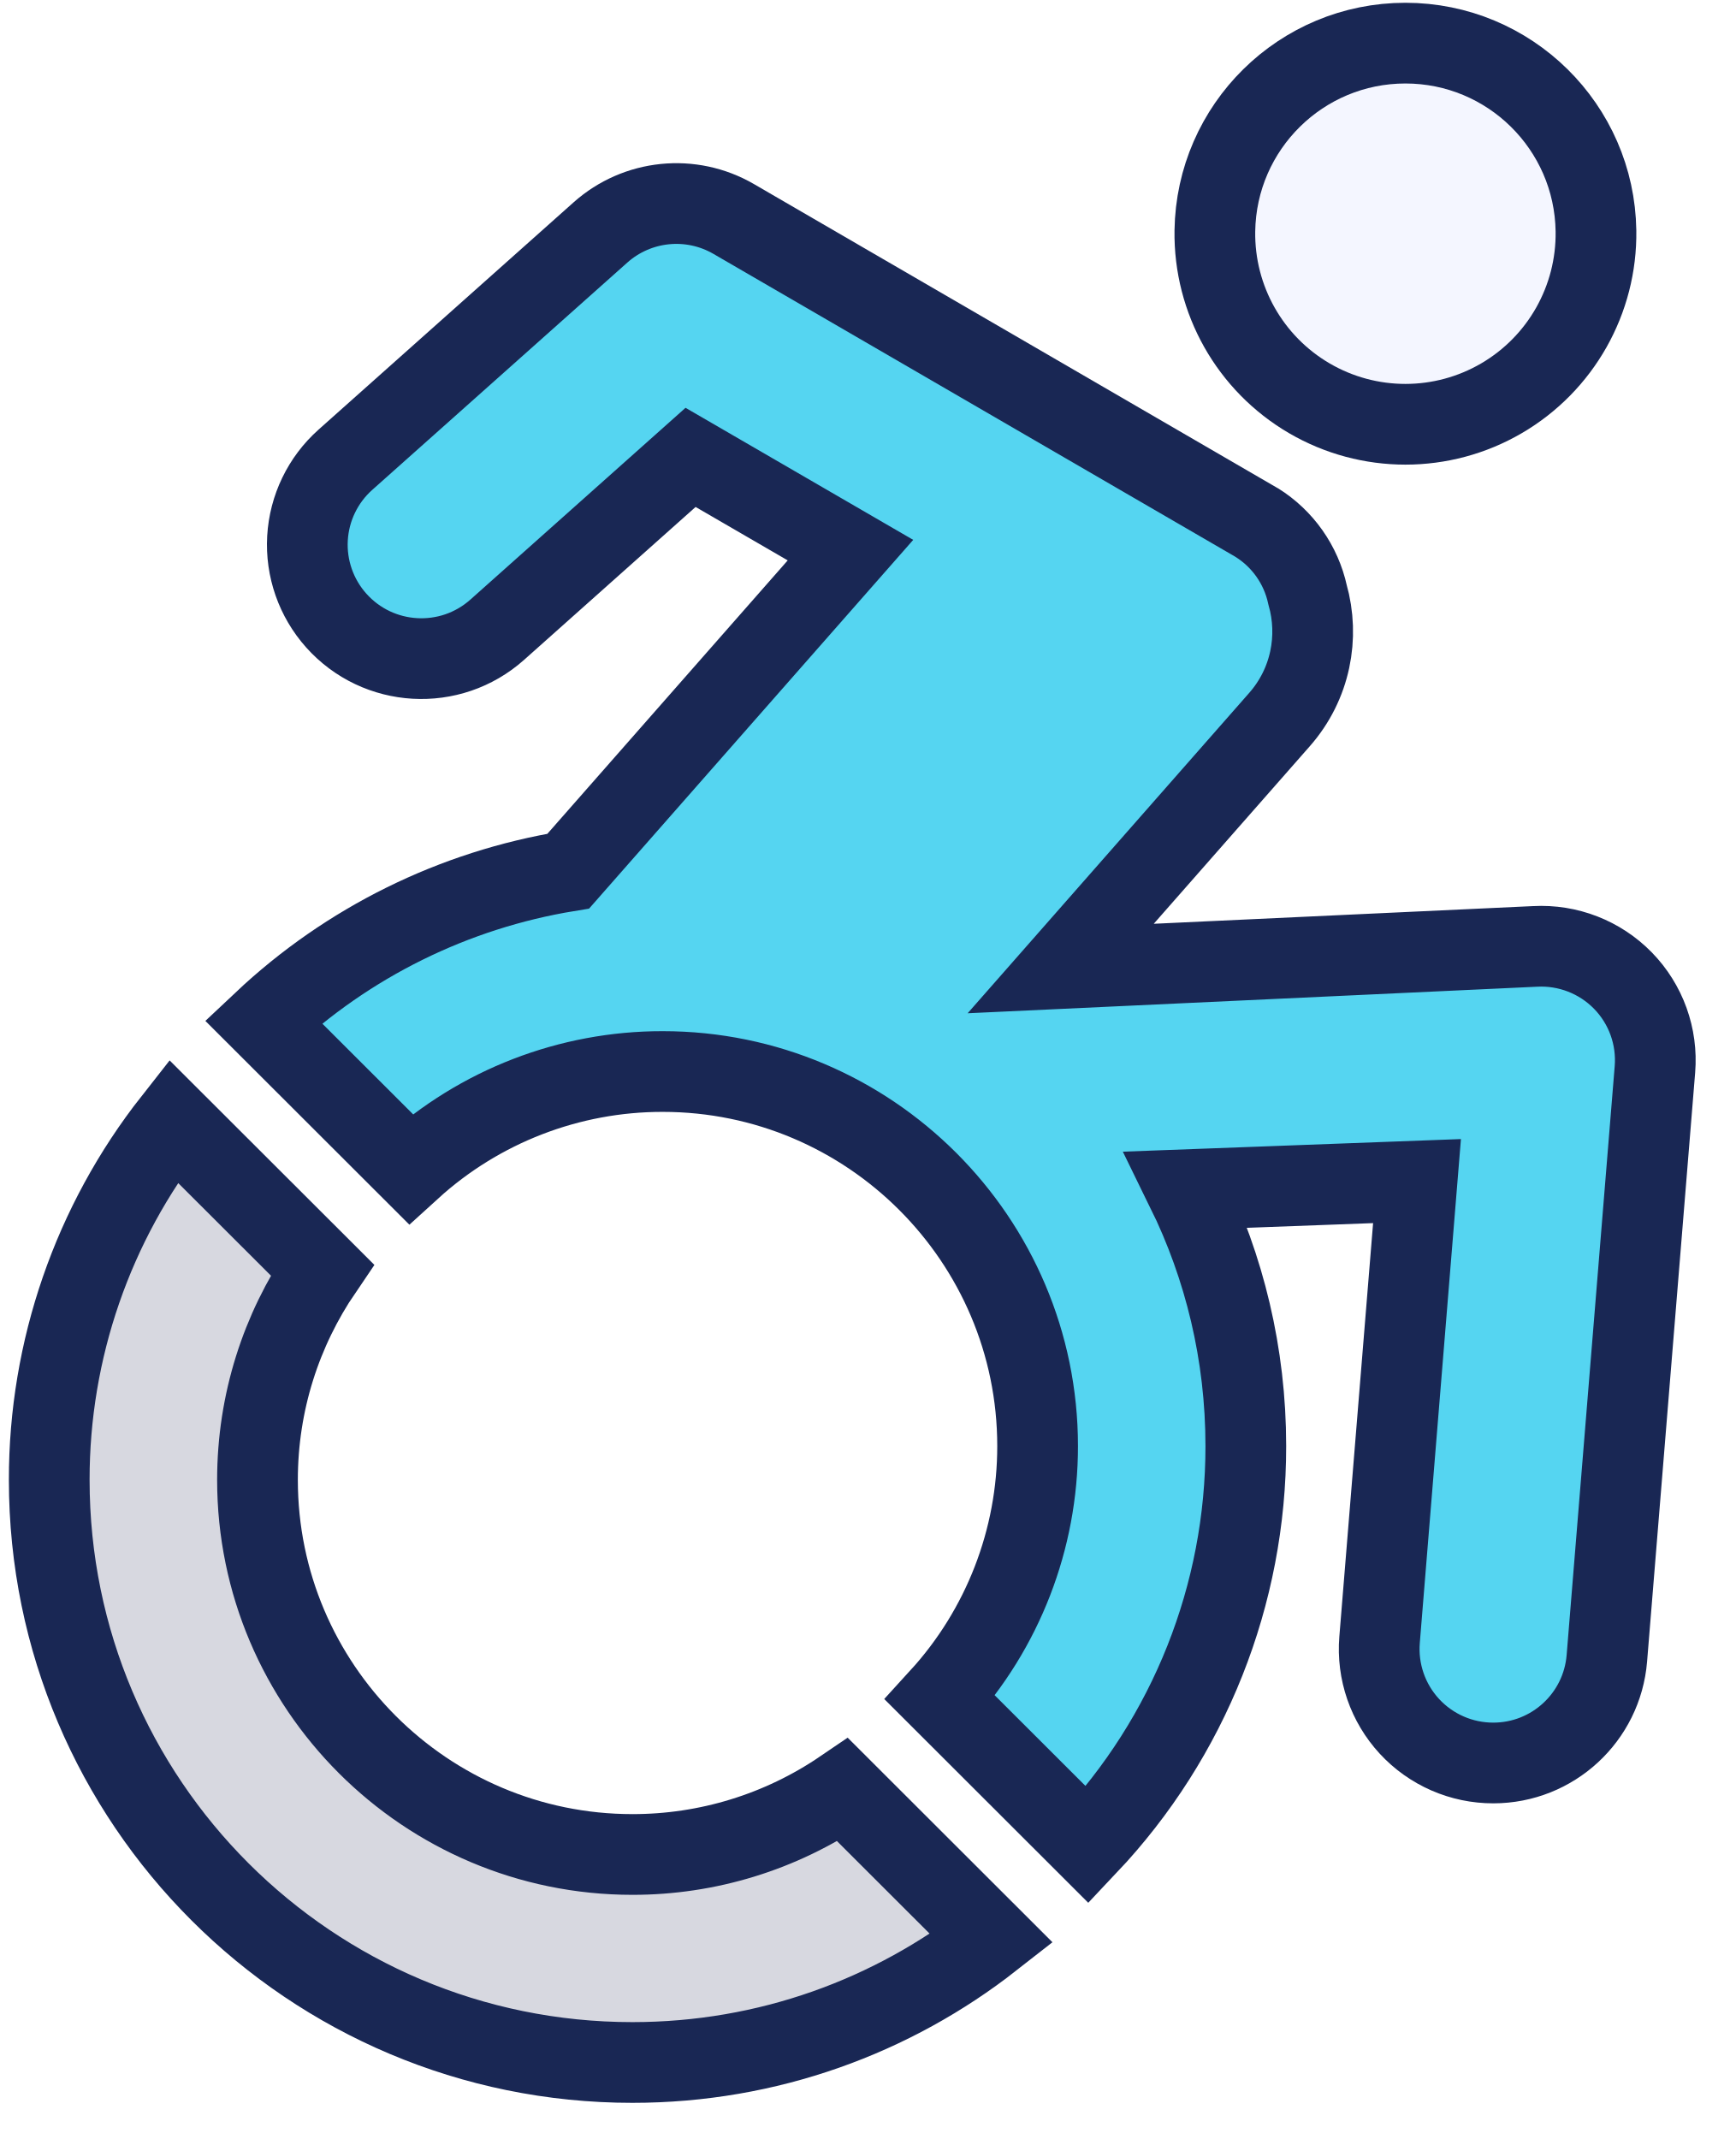
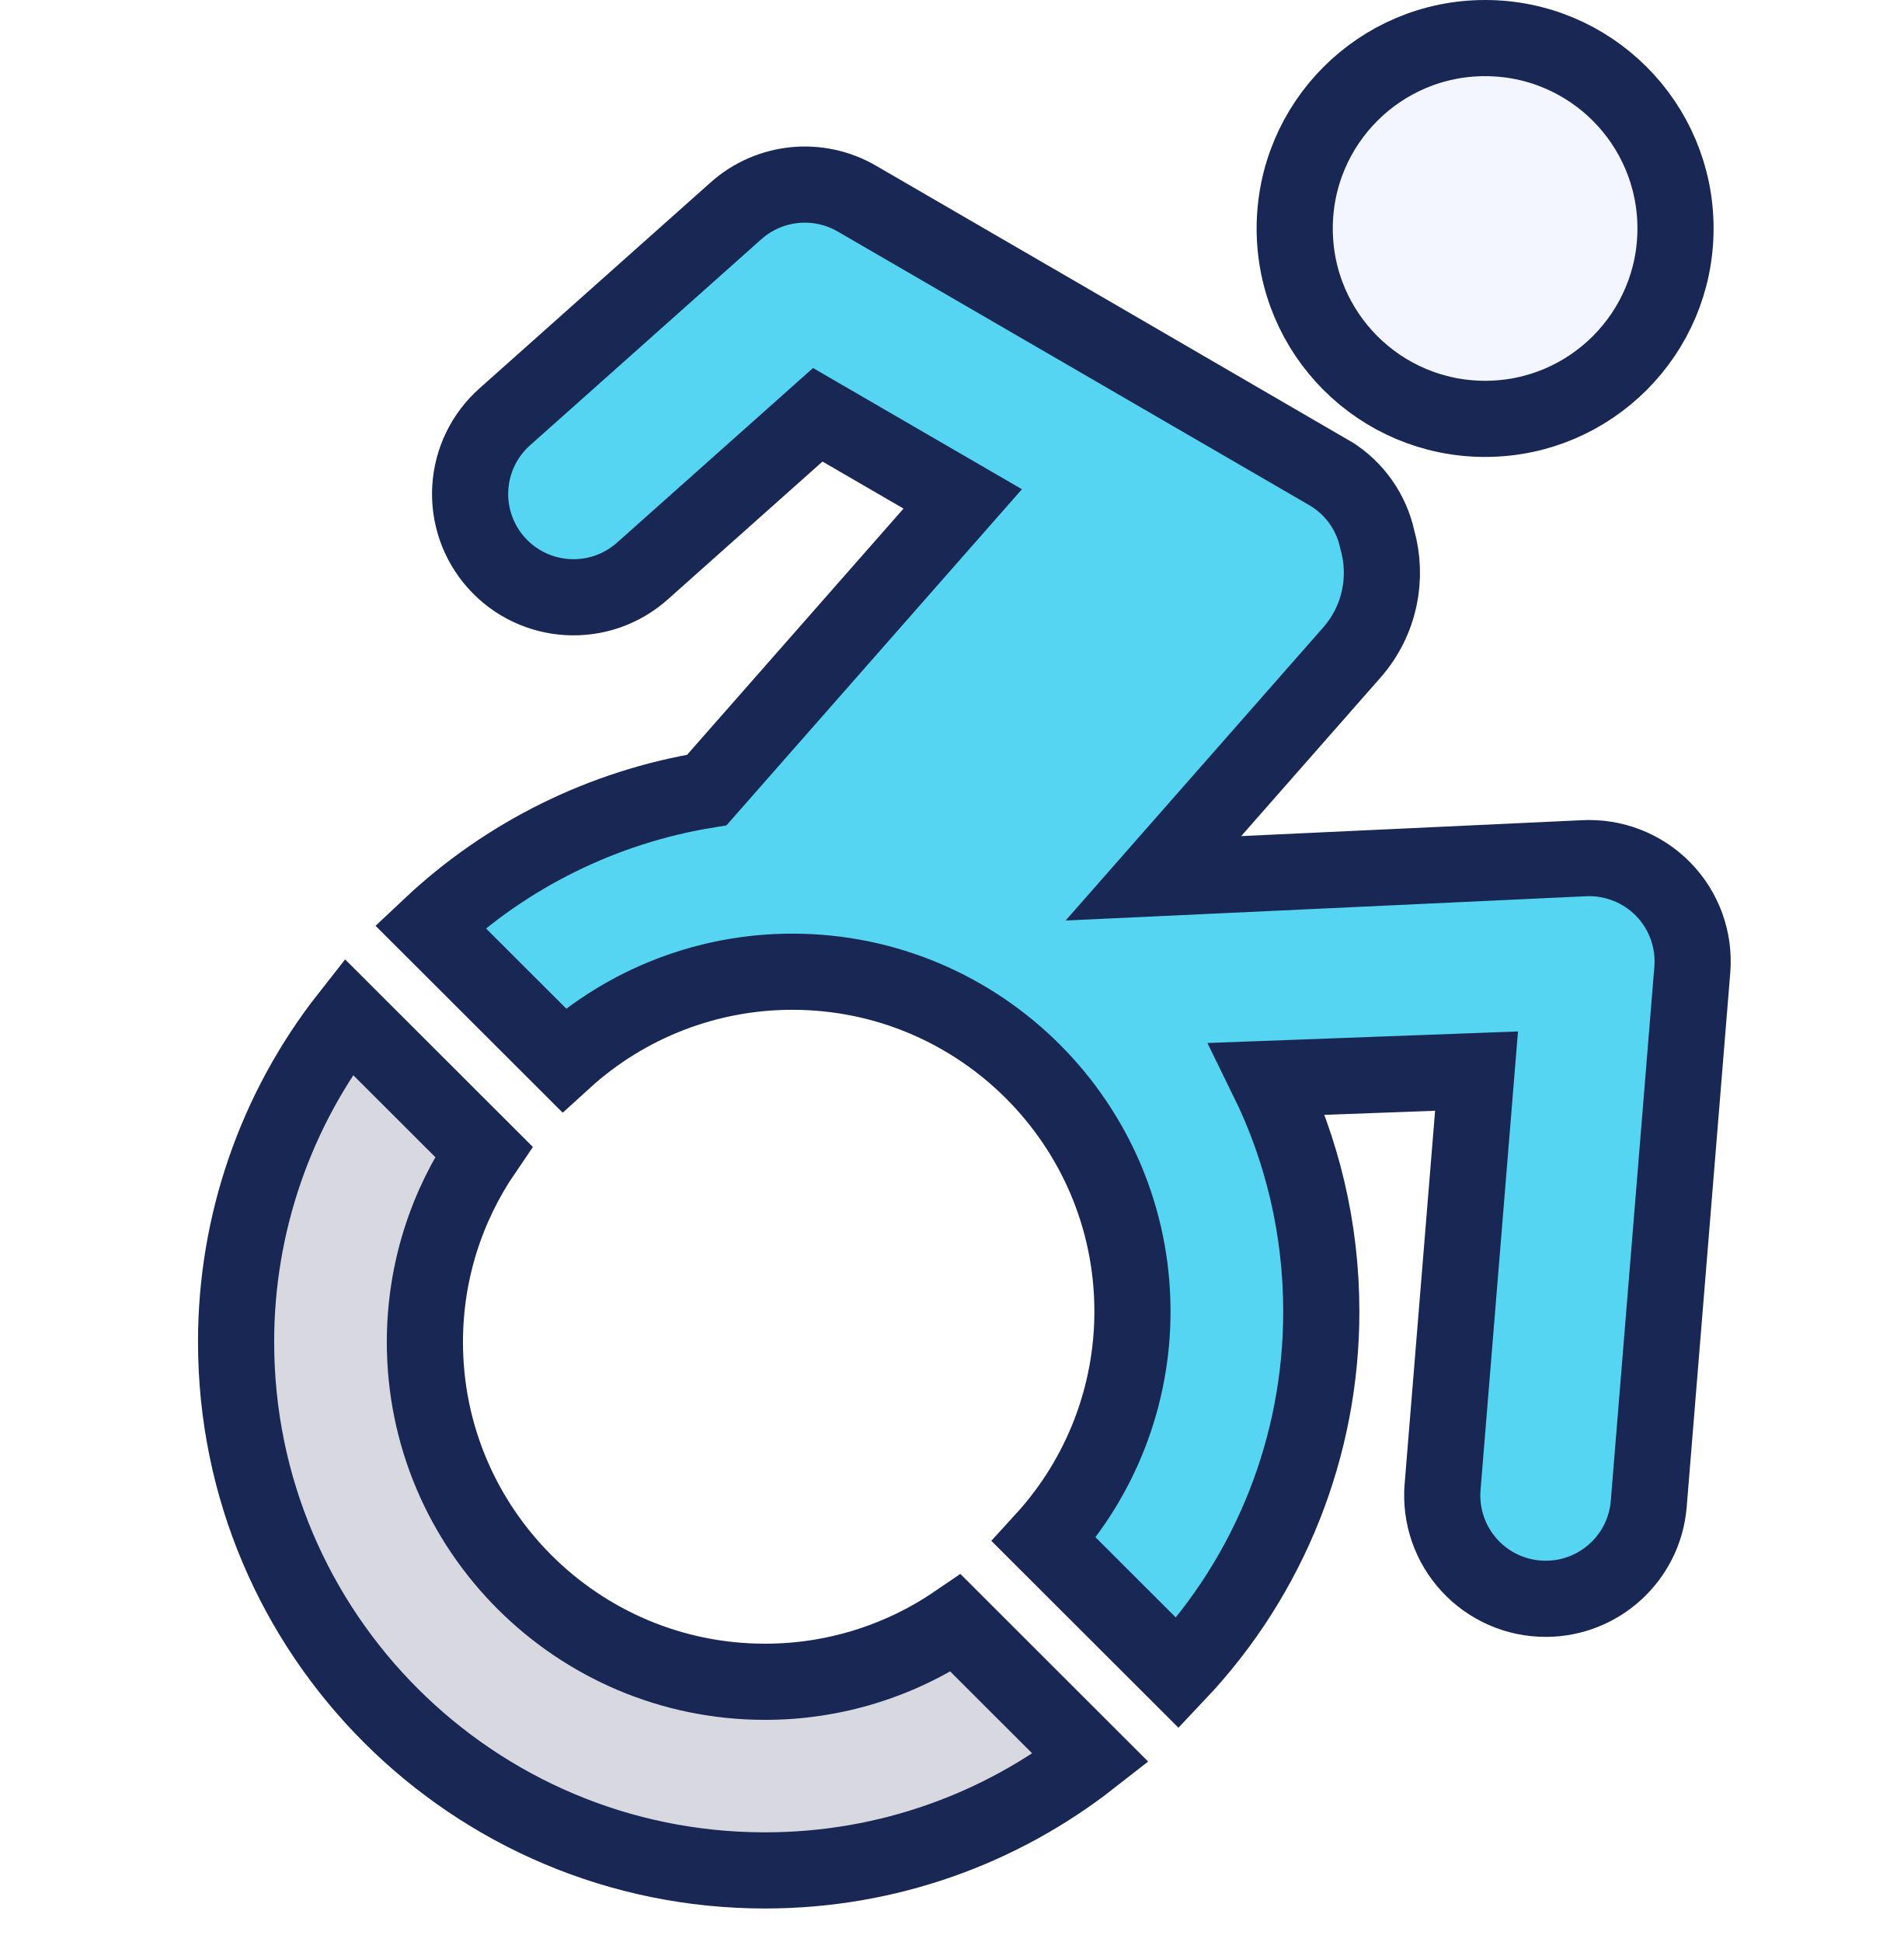
- <svg xmlns="http://www.w3.org/2000/svg" width="43" height="53" viewBox="0 0 43 53" fill="none">
-   <path d="M40.214 24.298a2.832 2.832 0 00-2.18-.848l-11.752.548 5.421-6.168c.773-.878.993-2.05.695-3.096a2.81 2.81 0 00-1.26-1.787c-.021-.014-12.96-7.522-12.96-7.522a2.828 2.828 0 00-3.299.334l-6.32 5.632a2.82 2.82 0 00-.228 3.984 2.827 2.827 0 003.99.228l4.79-4.27 3.962 2.298-6.992 7.954a14.413 14.413 0 00-7.556 3.732l3.651 3.647a9.26 9.26 0 016.244-2.414c5.122 0 9.29 4.163 9.29 9.28a9.238 9.238 0 01-2.417 6.236l3.651 3.647a14.369 14.369 0 003.925-9.884c0-2.279-.53-4.434-1.471-6.351l5.713-.213-.928 11.366a2.823 2.823 0 002.82 3.052 2.824 2.824 0 002.812-2.593l1.191-14.593a2.82 2.82 0 00-.792-2.199z" fill="#55D5F1" stroke="#192754" stroke-width="2" />
-   <path d="M39.545 5.722a4.722 4.722 0 11-9.443 0 4.722 4.722 0 019.443 0z" fill="#F4F6FF" stroke="#192754" stroke-width="2" />
-   <path d="M15.67 45.95c-5.123 0-9.29-4.163-9.29-9.28 0-1.928.592-3.72 1.604-5.206l-3.691-3.686A14.357 14.357 0 001.22 36.67c0 7.972 6.47 14.434 14.45 14.434 3.359 0 6.448-1.148 8.902-3.07l-3.69-3.686a9.246 9.246 0 01-5.213 1.602z" fill="#D7D8E0" stroke="#192754" stroke-width="2" />
+ <svg xmlns="http://www.w3.org/2000/svg" width="50" height="51" viewBox="0 0 50 51" fill="none">
+   <path d="M43.68 23.355a2.722 2.722 0 00-2.096-.816l-11.295.527 5.21-5.928c.743-.845.955-1.97.668-2.976a2.701 2.701 0 00-1.211-1.717c-.02-.014-12.456-7.23-12.456-7.23a2.718 2.718 0 00-3.171.32l-6.075 5.413a2.71 2.71 0 00-.22 3.83 2.718 2.718 0 003.835.219l4.606-4.104 3.807 2.209-6.72 7.645a13.854 13.854 0 00-7.263 3.587l3.51 3.506a8.9 8.9 0 016-2.321c4.924 0 8.93 4.001 8.93 8.92a8.88 8.88 0 01-2.323 5.994l3.51 3.506a13.811 13.811 0 003.772-9.5c0-2.191-.509-4.263-1.414-6.106l5.491-.204-.892 10.925a2.714 2.714 0 002.71 2.933c1.4 0 2.588-1.074 2.704-2.492l1.144-14.026a2.71 2.71 0 00-.761-2.114z" fill="#55D5F1" stroke="#192754" stroke-width="2" />
+   <path d="M44 6a5 5 0 11-10 0 5 5 0 0110 0z" fill="#F4F6FF" stroke="#192754" stroke-width="2" />
+   <path d="M20.088 44.166c-4.923 0-8.93-4-8.93-8.92 0-1.853.57-3.575 1.543-5.003l-3.548-3.544A13.8 13.8 0 006.2 35.247c0 7.662 6.218 13.873 13.888 13.873 3.23 0 6.198-1.104 8.557-2.95l-3.547-3.544a8.886 8.886 0 01-5.01 1.54z" fill="#D7D8E0" stroke="#192754" stroke-width="2" />
</svg>
